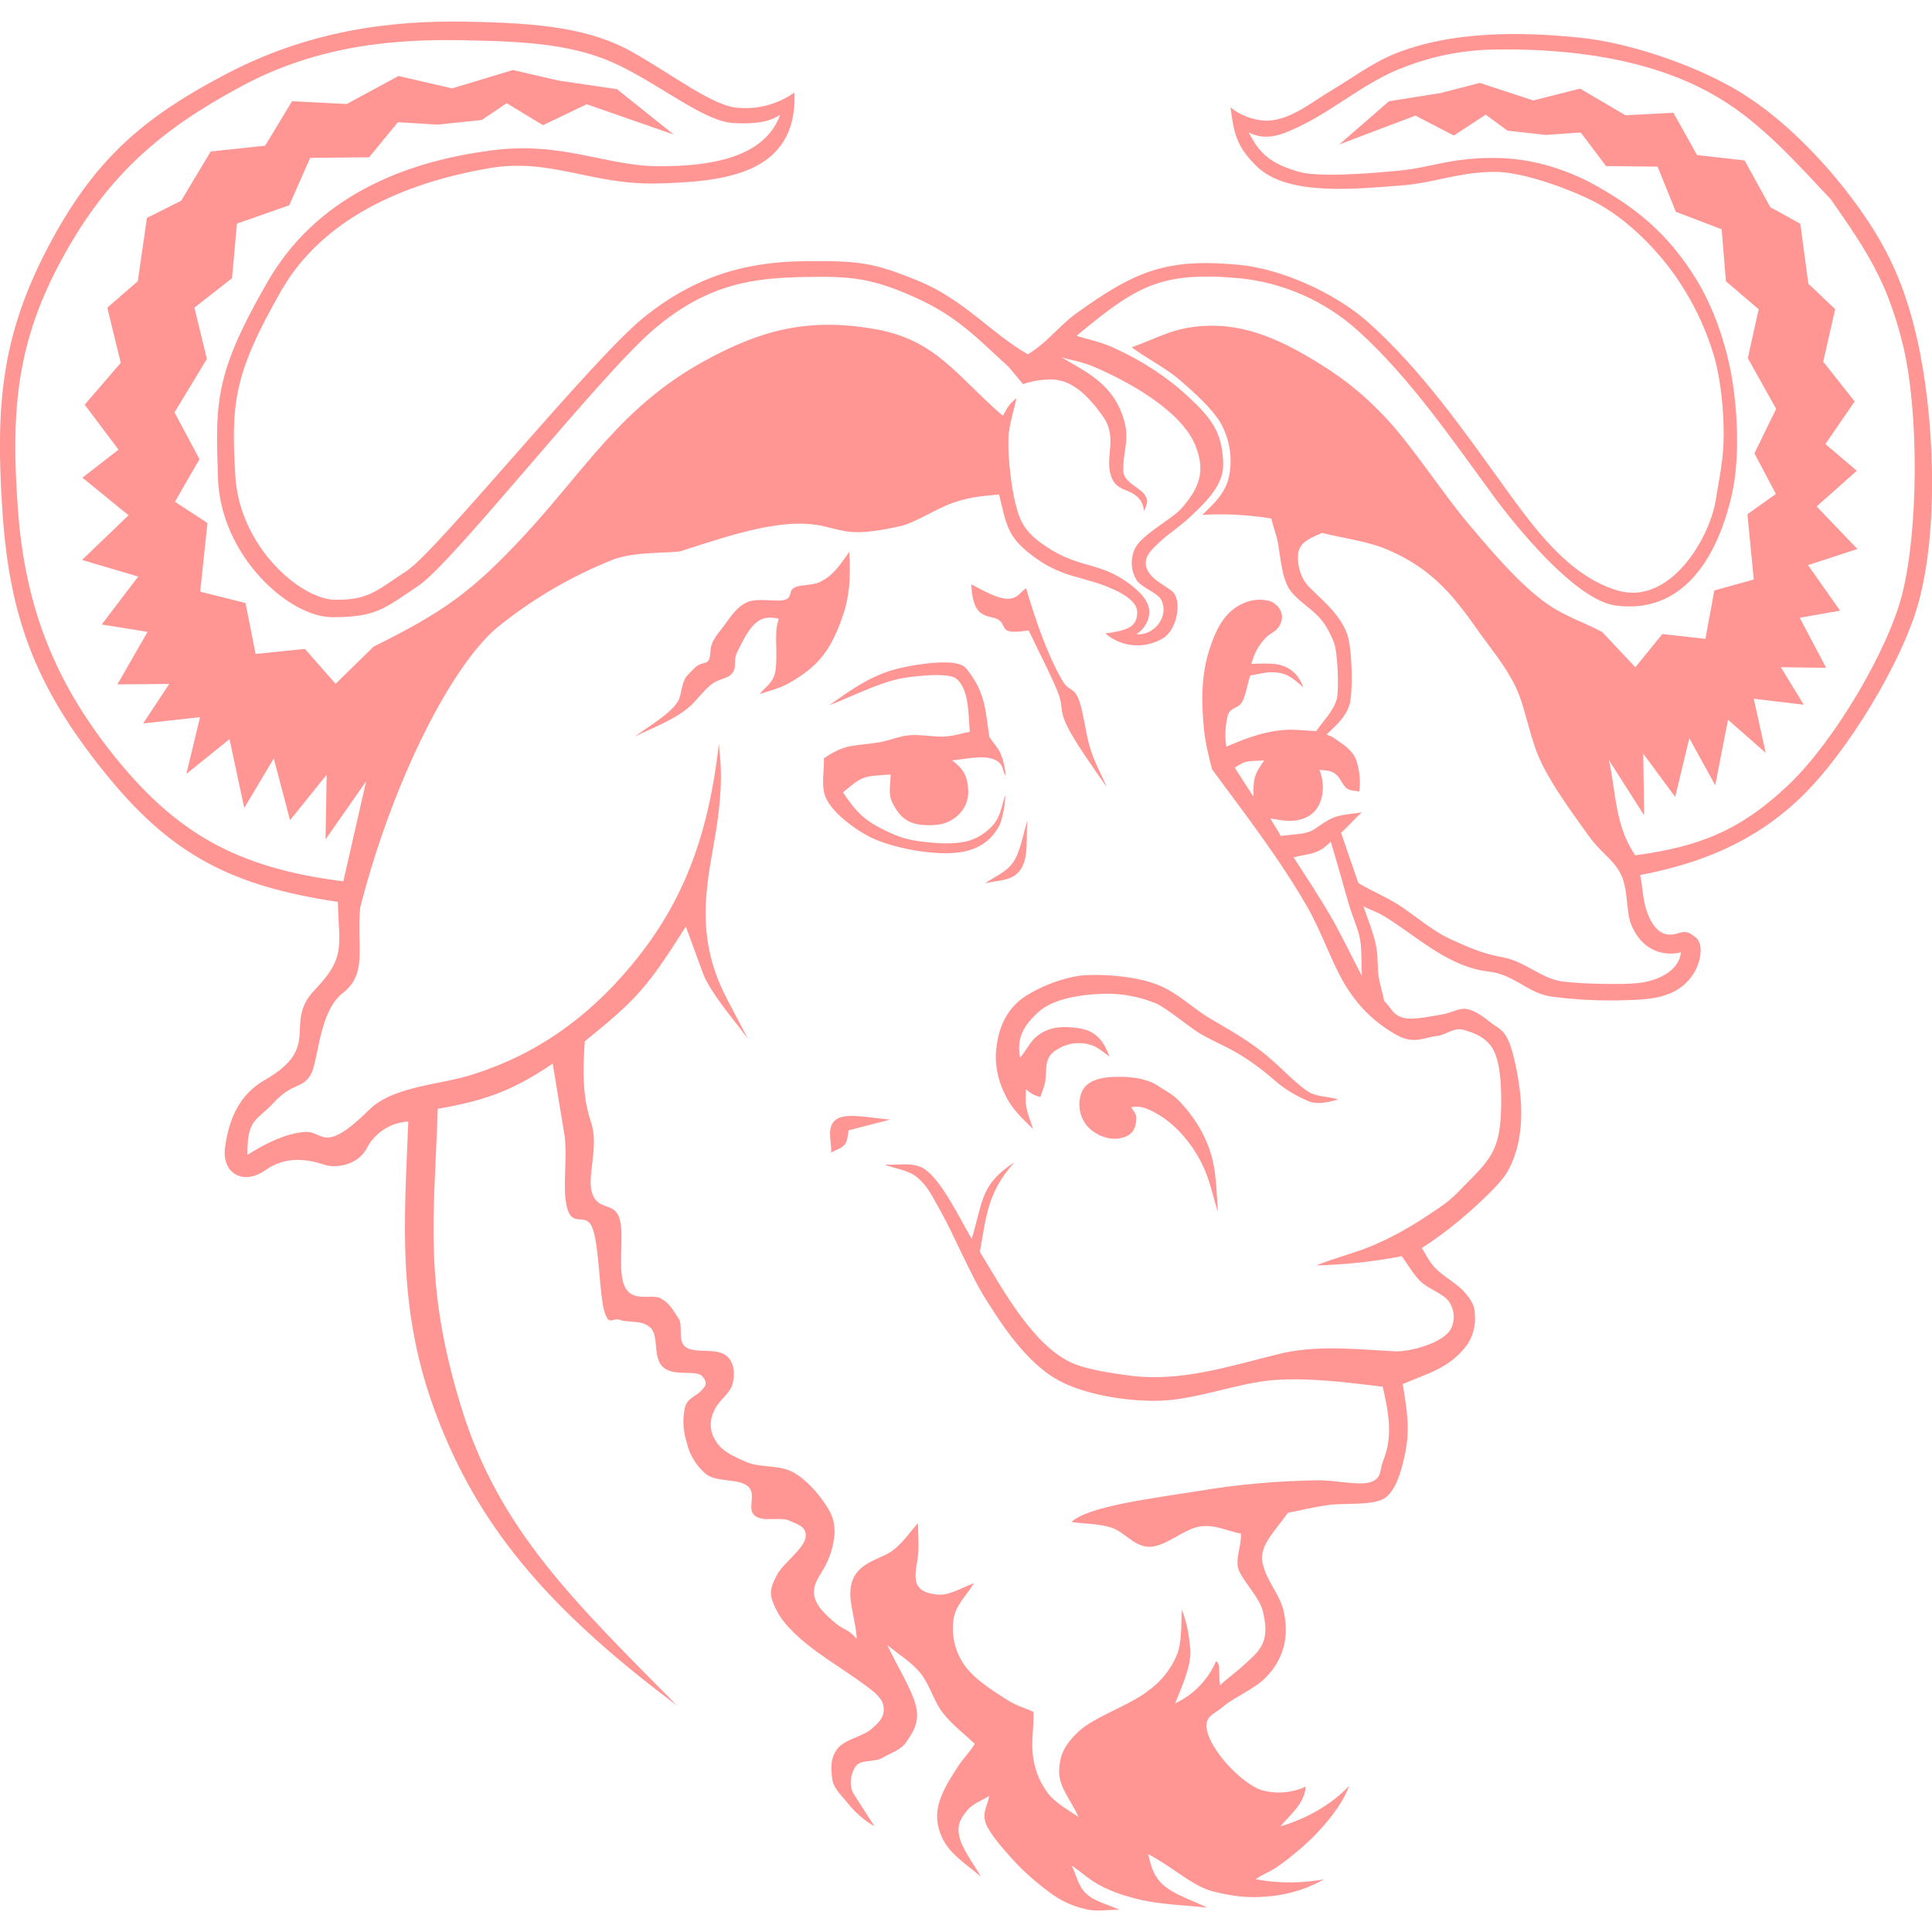
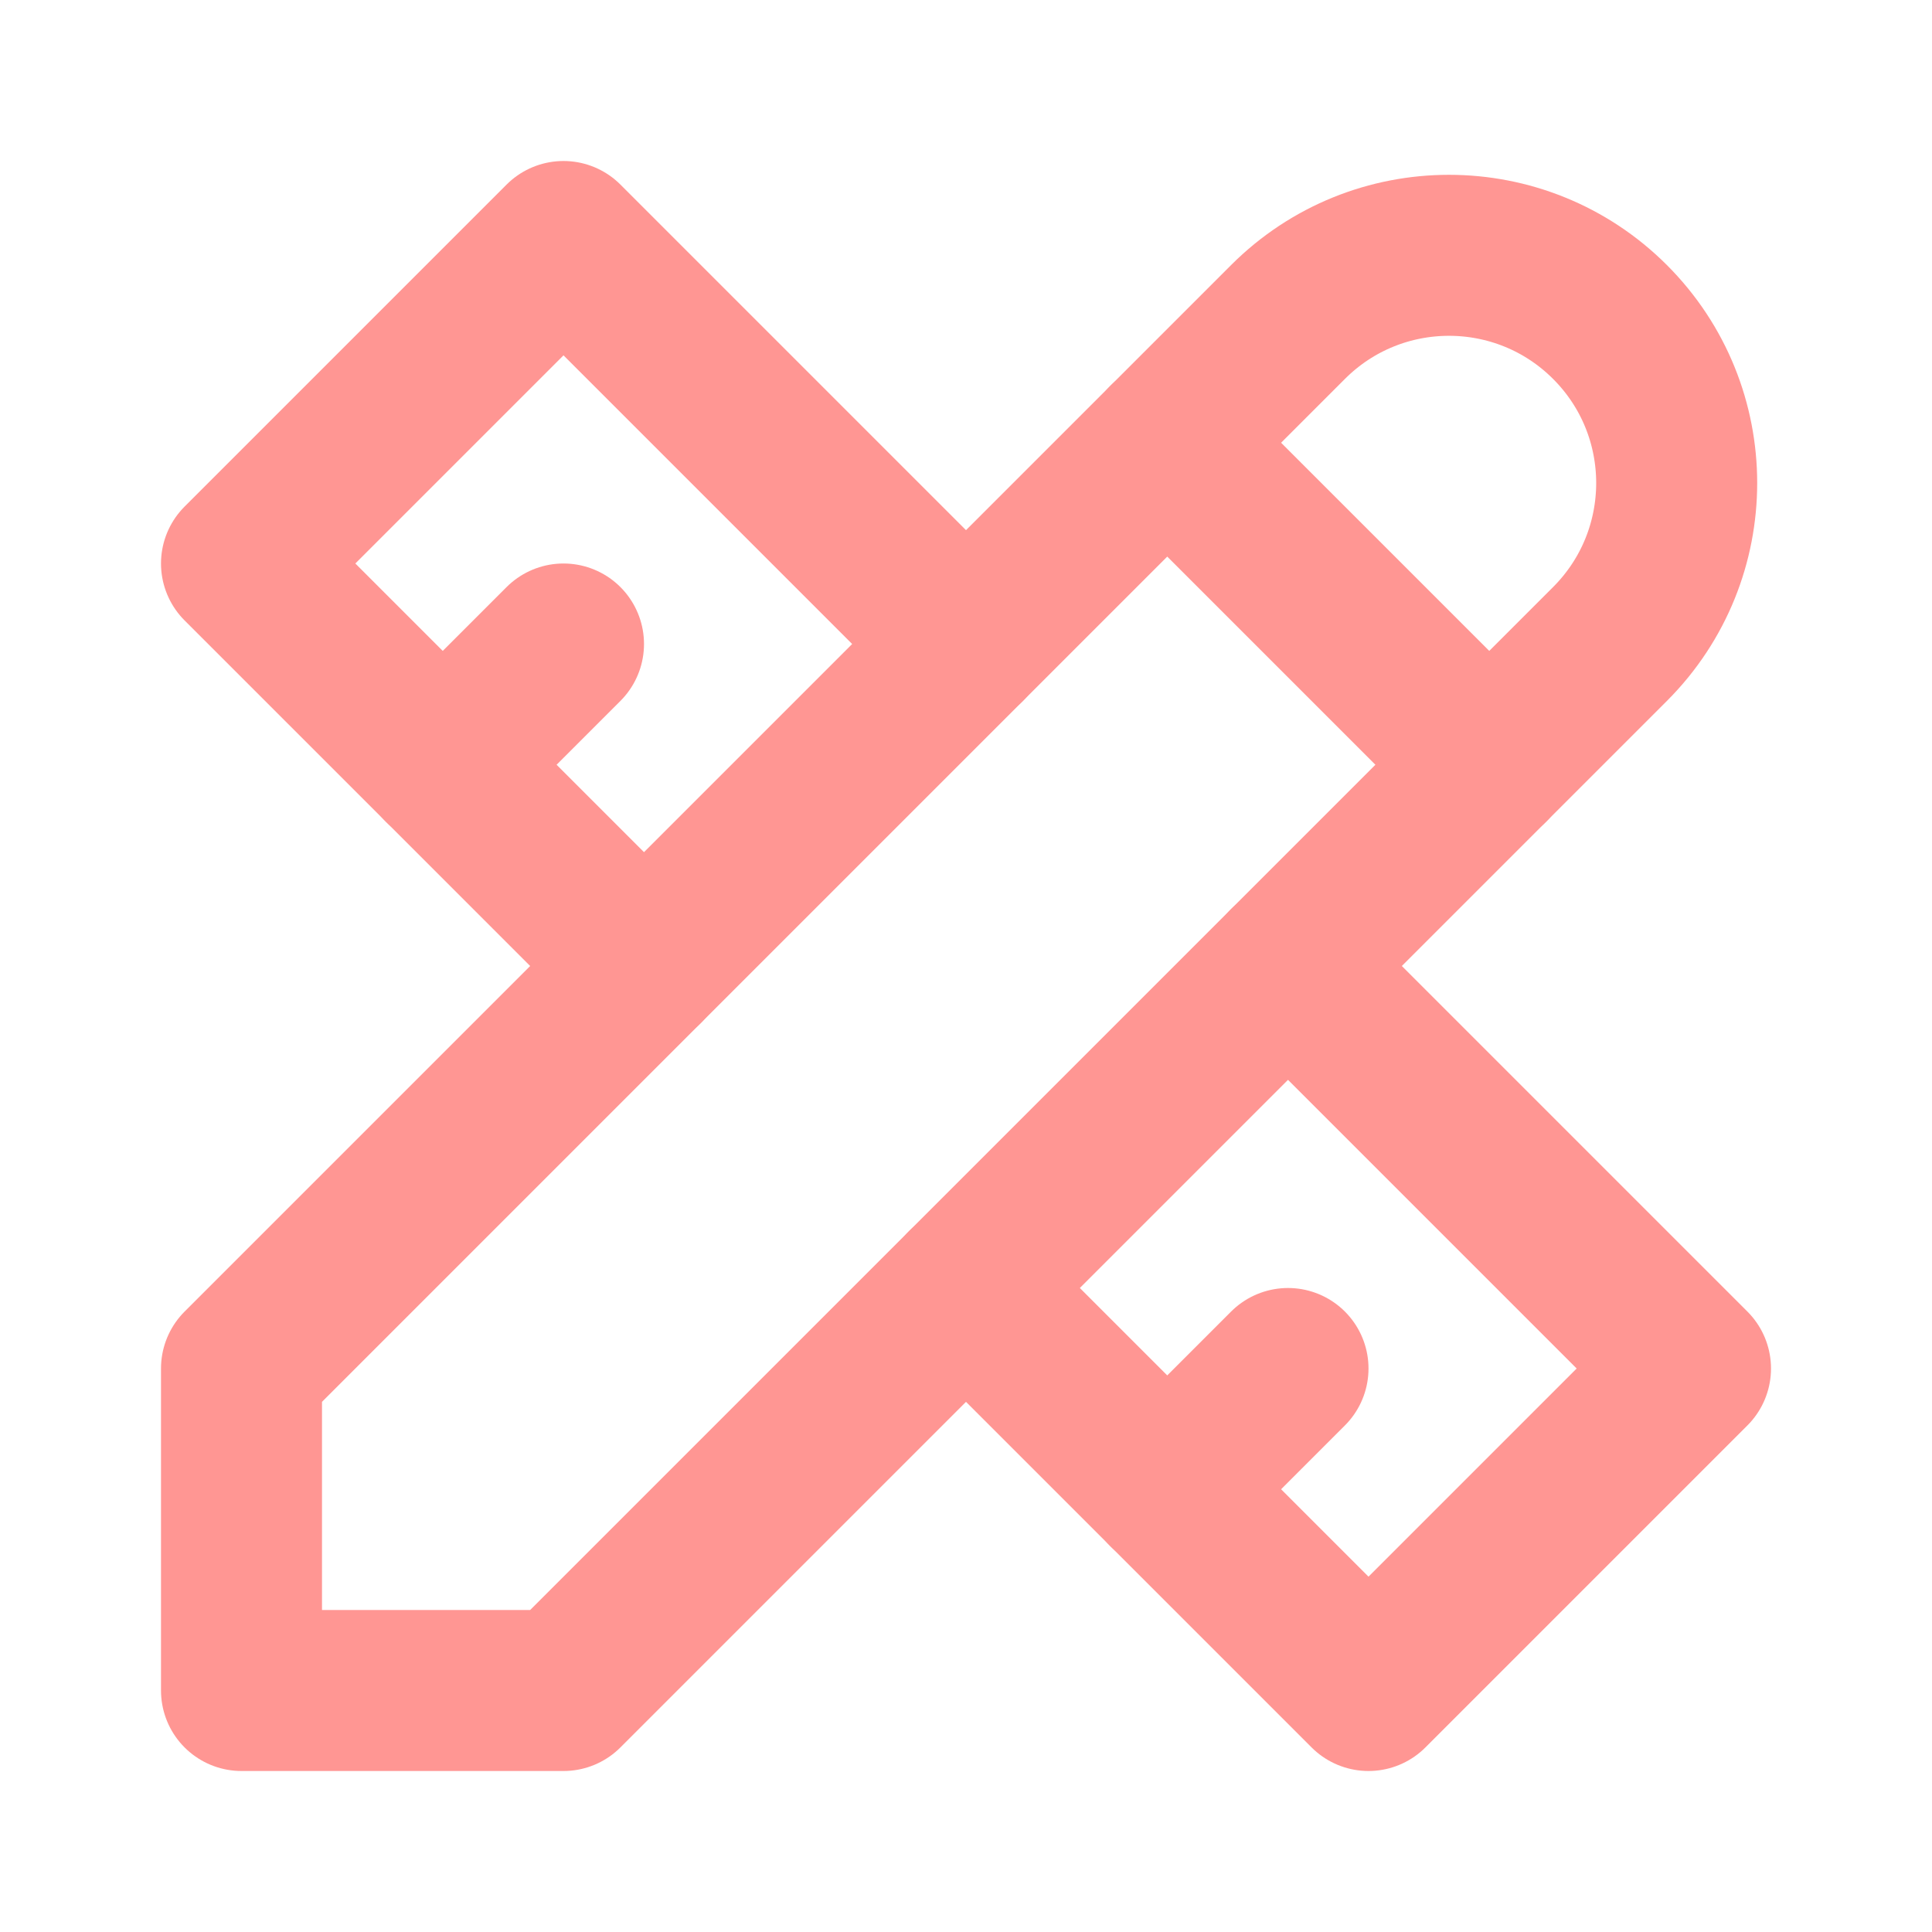
- <svg xmlns="http://www.w3.org/2000/svg" role="img" viewBox="0 0 24 24">
-   <path d="M5.072 13.932c-.221.012-.419.141-.519.338-.115.211-.389.242-.517.201-.21-.07-.481-.119-.744.068s-.546.045-.495-.297c.049-.34.172-.645.499-.83.714-.41.217-.695.608-1.109.394-.412.307-.537.293-1.099-1.326-.2-2.078-.582-2.916-1.631C.442 8.526.116 7.663.03 6.349-.058 5.032.019 4.18.587 3.088 1.155 2 1.755 1.475 2.789.93 3.824.382 4.84.253 5.778.269c.939.015 1.564.083 2.094.387.531.303 1.016.684 1.324.685.24.015.477-.053.673-.192.04 1.02-.878 1.108-1.698 1.13-.82.021-1.324-.317-2.08-.192-.754.128-1.992.471-2.595 1.52-.603 1.05-.624 1.42-.573 2.301.049.878.806 1.534 1.234 1.542.428.007.523-.117.898-.36.374-.246 2.284-2.61 2.934-3.14.653-.531 1.296-.696 1.99-.705.695-.008.871.015 1.433.246.56.229.904.652 1.356.91.23-.135.375-.339.584-.495.76-.552 1.152-.702 2.053-.615.518.052 1.169.347 1.56.686.693.604 1.266 1.441 1.728 2.079.36.497.785 1.091 1.392 1.277.659.201 1.157-.652 1.23-1.129.043-.27.097-.506.097-.801 0-.297-.03-.655-.115-.965-.09-.307-.222-.599-.392-.869-.258-.416-.68-.85-1.116-1.072-.246-.125-.826-.353-1.191-.361-.448-.01-.789.141-1.202.169-.5.034-1.396.146-1.786-.24-.251-.246-.283-.411-.324-.731.109.092.264.15.401.163.313.026.605-.229.859-.378.21-.123.504-.34.778-.45.704-.285 1.568-.278 2.31-.2.595.06 1.368.324 1.89.621.526.296 1.031.797 1.4 1.268.466.594.721 1.104.889 1.844.216.945.277 2.365.015 3.299-.205.734-.887 1.861-1.467 2.414-.573.547-1.235.811-1.986.955.03.149.033.291.071.416.056.178.163.375.38.313.086-.025.133-.047.246.053.115.1.056.485-.266.66-.164.086-.334.105-.595.112-.319.012-.639-.004-.953-.046-.283-.047-.451-.273-.765-.309-.485-.055-.855-.405-1.245-.654-.162-.104-.218-.104-.311-.158.051.154.118.314.151.465.034.146.02.285.037.404.019.119.052.211.07.309.077.068.103.173.233.207.13.035.334-.018.468-.037.135-.018.224-.09.328-.07.105.02.204.096.292.166s.164.08.234.254c.07.178.135.537.146.777.009.24-.018.455-.089.648-.07.189-.135.273-.327.463s-.506.465-.819.66c.058.084.083.162.173.254.09.094.277.197.359.295.085.098.128.168.128.277.012.131-.021.262-.093.373-.223.299-.483.352-.803.492.054.334.098.572.02.906-.03.137-.102.445-.27.525-.169.08-.492.041-.698.074-.205.031-.319.063-.479.094-.098.141-.242.297-.291.422-.049.127-.034.172.006.299.042.129.185.316.225.469.039.15.049.311.011.463-.038.15-.117.287-.23.396-.129.135-.382.24-.509.346-.125.111-.252.123-.217.303.047.248.409.646.67.744.185.055.382.039.557-.041-.014.209-.195.354-.315.494.322-.094.636-.27.854-.504-.067.203-.3.529-.645.816s-.343.229-.517.344c.314.061.606.045.85.002-.197.111-.416.182-.641.207-.289.031-.468.008-.729-.055-.261-.063-.499-.301-.814-.465.03.119.053.26.185.381.136.119.335.182.549.283-.272-.029-.558-.037-.824-.096-.199-.047-.332-.092-.478-.164-.144-.07-.255-.176-.384-.264.061.117.079.256.184.352.104.098.275.135.412.199-.143-.004-.281.029-.43-.01-.16-.037-.312-.109-.443-.209-.16-.119-.311-.25-.445-.396-.132-.145-.296-.332-.345-.463-.048-.133.03-.225.044-.338-.09.061-.201.094-.272.18-.07.088-.132.166-.101.318.03.15.172.338.271.506-.296-.242-.461-.336-.531-.625-.064-.273.104-.52.233-.725.064-.104.162-.199.221-.299-.135-.129-.285-.24-.4-.389-.113-.15-.162-.352-.277-.492-.117-.143-.274-.232-.41-.348.119.256.317.572.359.771.044.199-.048.322-.119.43-.07.107-.184.133-.292.197-.11.068-.277.016-.342.113s-.083.246-.021.344l.256.398c-.126-.072-.235-.168-.327-.281-.074-.096-.186-.188-.199-.316-.016-.131-.023-.246.063-.363.084-.117.318-.156.422-.246.105-.09.162-.148.156-.264-.006-.117-.119-.199-.217-.273-.299-.225-.68-.43-.934-.699-.109-.105-.191-.234-.239-.379-.03-.105.001-.188.071-.314.072-.131.315-.305.346-.443.029-.141-.095-.172-.205-.221-.111-.049-.322.025-.425-.061s.03-.266-.086-.365-.381-.045-.519-.15c-.121-.102-.205-.24-.24-.395-.046-.141-.053-.291-.021-.436.032-.113.128-.133.187-.191.059-.057.108-.104.03-.191-.074-.088-.33.004-.476-.105-.149-.113-.06-.381-.163-.494-.104-.109-.287-.066-.386-.104-.097-.035-.135.09-.194-.109-.061-.199-.063-.797-.143-1.02s-.238-.016-.311-.236c-.075-.221-.004-.574-.037-.908l-.15-.91c-.521.352-.867.463-1.428.561-.047 1.373-.176 2.182.291 3.705.465 1.521 1.408 2.42 2.68 3.707-1.68-1.256-2.479-2.279-2.981-3.588-.501-1.311-.406-2.407-.356-3.666zm8.919-.553c.129.006.285.039.376.098.091.061.188.107.27.189.206.211.36.463.428.752.044.186.05.422.064.639-.062-.199-.103-.408-.192-.588-.139-.285-.376-.561-.672-.688-.066-.031-.141-.041-.214-.027.023.041.063.076.065.133 0 .059-.012.174-.112.223-.16.078-.339.021-.464-.086-.127-.117-.166-.301-.102-.459.079-.194.375-.194.553-.186zm-1.621-.272c.017-.332.135-.609.433-.771.187-.107.392-.18.604-.215.207-.026.713-.008 1.018.131.232.105.391.271.597.394.205.121.351.201.546.338.3.211.475.439.682.576.101.066.24.057.374.098-.104.029-.239.064-.35.029-.159-.064-.308-.152-.438-.264-.154-.137-.32-.258-.497-.359-.124-.072-.329-.158-.466-.246-.135-.09-.371-.283-.502-.349-.207-.086-.428-.129-.65-.125-.256.008-.626.05-.822.228-.197.18-.271.336-.227.566.073-.084.123-.191.195-.254.154-.133.329-.139.521-.113.215.027.322.15.393.354-.047-.033-.135-.109-.204-.135-.144-.055-.306-.039-.438.043-.179.098-.13.24-.154.396-.013.076-.041.133-.061.199-.067-.016-.129-.049-.18-.098.001.076-.01.141.006.223.014.084.055.184.084.273-.126-.125-.256-.24-.335-.402-.086-.157-.131-.337-.129-.517zm.219-2.4c.091-.136.119-.345.174-.517-.021.217.021.453-.083.609-.105.158-.292.129-.443.176.118-.09.258-.131.352-.268zm-2.207 3.203c.119-.096.438-.02.676-.002l-.514.133c-.017.059-.01.123-.048.174-.04.051-.114.068-.171.104.006-.155-.062-.313.057-.409zm1.683-6.652c.143.075.321.178.449.18.124.004.158-.08.232-.131.115.38.25.797.448 1.142.083.146.136.079.2.224.063.145.09.439.15.626.059.187.137.321.207.483-.174-.25-.401-.566-.5-.773-.098-.207-.035-.225-.115-.421-.078-.198-.238-.504-.357-.756-.086.011-.19.026-.255.006-.065-.021-.054-.091-.112-.134-.059-.045-.158-.027-.24-.1-.081-.07-.1-.217-.107-.346zm-.767 1.875c.135-.012.299.023.425.017s.216-.039.325-.06c-.021-.189-.002-.537-.176-.664-.115-.08-.578-.02-.701.006-.279.061-.604.227-.873.33.258-.18.481-.346.791-.439.188-.055.621-.129.813-.076.089.023.105.061.159.135.183.255.183.475.229.773.047.071.096.119.135.194.038.093.062.19.068.289-.048-.069-.018-.155-.149-.206-.135-.053-.337-.005-.517.014.131.096.195.186.201.384.006.233-.191.401-.398.417-.285.022-.434-.041-.549-.285-.051-.107-.016-.236-.018-.341-.346.024-.34.013-.592.222.139.201.224.315.451.436.125.066.27.133.425.16.157.027.415.053.581.027.145-.018.278-.082.379-.187.123-.112.135-.274.182-.403-.004.127-.027.252-.07.371-.14.27-.38.352-.668.352-.275 0-.616-.063-.873-.169-.205-.085-.545-.325-.625-.534-.056-.143-.012-.318-.018-.477.285-.189.354-.143.689-.198.141-.025.239-.076.374-.088zM9.643 7.854c.007-.114.021-.111.03-.167-.259-.069-.361.099-.514.411-.057.115 0 .186-.062.263-.059.076-.159.065-.257.139s-.196.215-.289.292c-.189.156-.447.251-.667.358.15-.111.443-.279.538-.439.05-.086.042-.247.12-.325.078-.075.105-.13.205-.149.1-.019.061-.136.093-.229.032-.091.097-.158.165-.251s.156-.23.291-.282c.135-.049.347.005.45-.023.102-.029.043-.105.118-.15s.219-.023.32-.072c.176-.084.26-.227.367-.377.015.326.01.561-.107.869-.131.346-.266.55-.641.763-.128.072-.257.098-.365.137.062-.086.152-.123.188-.256.034-.136.009-.4.017-.512zm6.059 1.592c-.177.014-.219-.012-.363.091l.232.36c-.006-.237.018-.285.133-.451h-.002zm-.465-.172c.246-.104.461-.189.73-.207.107-.008.274.009.383.016.094-.137.211-.244.256-.4.028-.104.015-.584-.038-.709-.146-.361-.29-.377-.495-.585-.146-.149-.152-.38-.197-.638-.015-.094-.062-.213-.084-.31-.283-.046-.57-.062-.857-.045.148-.143.291-.271.334-.486.045-.229.004-.466-.113-.667-.121-.191-.315-.36-.494-.517-.178-.155-.436-.284-.604-.412.221-.077.444-.194.66-.235.561-.108 1.043.057 1.584.384.315.19.573.37.902.716.329.344.735.975 1.054 1.348.317.375.575.67.853.893.276.226.528.289.792.431l.412.438.335-.413.535.06.111-.601.49-.136-.079-.811.354-.252-.267-.504.27-.553-.352-.63.135-.607-.407-.348-.053-.646-.569-.217-.227-.561-.64-.007-.315-.417-.431.03-.479-.053-.27-.199-.396.26-.477-.248-.947.359.618-.537.64-.102.49-.126.663.218.582-.147.563.331.596-.031.293.525.591.067.32.581.372.205.1.746.333.315-.148.653.39.494-.363.529.39.332-.499.443.506.529-.613.2.398.566-.501.088.328.622-.563-.008.285.466-.621-.074.148.672-.468-.411-.159.814-.322-.585-.175.73-.397-.537.011.765-.439-.688c.091.391.073.817.329 1.185.794-.107 1.312-.307 1.921-.892.552-.533 1.214-1.644 1.394-2.35.204-.802.21-2.281.009-3.101-.194-.787-.446-1.163-.896-1.807-.43-.455-.853-.939-1.399-1.264-.803-.48-1.829-.608-2.742-.596-.393.001-.781.074-1.148.215-.527.191-.95.611-1.487.818-.175.067-.315.068-.454-.004.135.27.281.391.619.489.244.071.825.026 1.227-.011.43-.039.654-.167 1.239-.16.57.01 1.024.225 1.272.368.511.292.877.614 1.196 1.129.175.282.298.601.383.925.086.324.124.688.13 1.006s-.019.602-.097.888c-.182.669-.583 1.35-1.407 1.245-.504-.063-1.263-1.01-1.518-1.357-.515-.701-1.043-1.477-1.688-2.059-.407-.366-.92-.594-1.463-.65-.992-.09-1.287.098-2.033.715.151.047.299.074.455.145.346.156.662.357.938.615.29.27.42.442.43.829.007.259-.204.465-.399.649-.118.114-.275.218-.372.307-.127.117-.285.246-.124.432.06.07.165.123.252.189.141.103.075.488-.108.592-.226.136-.513.111-.713-.061.246-.035.402-.068.395-.27-.002-.115-.149-.213-.297-.279-.35-.16-.614-.135-.963-.387-.353-.254-.359-.393-.455-.79-.17.017-.327.021-.555.097-.226.074-.478.254-.684.299-.52.111-.623.078-.907.006-.501-.132-1.151.09-1.8.299-.107.033-.543 0-.836.102-.528.209-1.019.496-1.457.853-.556.469-1.286 1.869-1.698 3.477-.045.49.095.818-.213 1.057-.308.24-.3.851-.405 1.023-.103.17-.225.094-.45.336-.223.24-.337.201-.332.654.195-.125.477-.273.725-.285.221-.006.222.283.785-.273.301-.299.881-.309 1.283-.439s1.125-.402 1.851-1.212c.724-.81 1.071-1.664 1.212-2.896.02.215.06.463-.033 1.065-.095.604-.296 1.28.129 2.094l.265.504c-.157-.215-.465-.566-.56-.816l-.211-.578c-.48.753-.59.887-1.255 1.425-.026.334-.033.682.076 1.002.108.32-.064.688.02.9.082.209.273.09.336.303s-.032.635.064.842c.099.207.337.082.453.15.115.066.154.158.215.246.063.088-.023.297.103.365.126.066.32.01.453.074.13.066.149.223.119.361-.032.141-.172.205-.233.348-.062.119-.055.262.02.373.074.131.236.201.4.27.162.064.391.027.559.119.169.09.32.273.408.406.089.131.113.225.109.363-.014.154-.059.301-.137.434-.074.135-.236.299.02.555.254.254.246.145.393.313-.017-.289-.135-.521-.049-.738.088-.217.349-.256.484-.352.139-.1.219-.232.326-.348 0 .148.015.309-.002.42-.033.227-.102.432.237.467.153.016.299-.082.459-.141-.084.148-.23.27-.253.451-.028.195.018.395.13.559.124.18.341.313.499.416.158.105.244.115.365.174.006.176-.03.363-.009.531.019.168.073.314.169.453.098.141.252.219.398.32-.08-.188-.242-.365-.24-.561s.06-.334.252-.51c.191-.174.639-.324.85-.494.156-.109.279-.26.355-.436.075-.164.055-.43.069-.576.069.205.079.27.103.486.021.217-.127.521-.189.68.228-.105.409-.293.51-.525.057.035.028.125.049.301.094-.092.199-.162.293-.25s.195-.164.243-.287c.046-.121.027-.252-.007-.393-.035-.143-.193-.307-.279-.463-.084-.152.016-.305.01-.492-.17-.029-.314-.117-.512-.088-.195.029-.42.248-.621.252-.199 0-.314-.188-.478-.238-.165-.053-.33-.045-.495-.07.209-.199 1.021-.295 1.576-.385.486-.082.978-.125 1.47-.133.221-.006.506.068.661.025.152-.045.119-.15.164-.264.129-.318.066-.604-.004-.924-.444-.053-.908-.115-1.356-.082-.438.033-.956.242-1.409.256-.392.014-.976-.074-1.312-.281-.413-.25-.731-.789-.845-.965-.184-.281-.416-.836-.559-1.088-.141-.254-.173-.324-.29-.43-.118-.105-.278-.113-.419-.17.161.014.336-.035.482.047.221.127.465.648.602.877.145-.486.111-.676.529-.951-.336.379-.346.666-.428 1.111.281.459.67 1.193 1.18 1.396.186.074.502.119.701.145.621.076 1.22-.119 1.828-.27.445-.111.897-.066 1.438-.035.183.012.616-.1.707-.283.052-.107.042-.232-.024-.33-.07-.105-.255-.158-.355-.254-.099-.098-.156-.211-.235-.314-.35.068-.704.105-1.062.115.221-.09.433-.141.66-.23.237-.098.463-.219.676-.359.186-.123.303-.193.438-.334.134-.143.305-.289.404-.463.099-.174.114-.369.12-.584.004-.215-.005-.516-.088-.691-.084-.172-.243-.225-.372-.264-.127-.041-.216.063-.349.076-.134.014-.258.096-.452.006-.248-.129-.461-.318-.617-.549-.196-.274-.335-.723-.534-1.068-.343-.596-.771-1.149-1.179-1.702-.035-.135-.084-.324-.102-.508-.031-.322-.035-.656.065-.969.075-.24.188-.494.438-.592.1-.043.212-.051.317-.022.09.032.179.135.142.252-.039.129-.127.134-.188.198-.091.091-.153.205-.183.33.111-.004.262-.011.354.013.12.03.229.11.291.279-.143-.126-.213-.185-.39-.188-.083-.002-.182.026-.271.041-.034.108-.054.243-.101.329-.049.084-.141.063-.176.161-.033.128-.039.261-.02.391h.004zm1.242-.149c.056.021.075.027.146.08.069.052.165.104.22.229.044.129.058.266.04.4-.048-.015-.113-.005-.163-.047-.05-.043-.079-.14-.143-.18-.065-.043-.117-.034-.188-.043.038.096.05.199.036.301-.036.203-.156.307-.352.33-.084.012-.219-.016-.292-.029.034.075.091.143.126.219.164-.023.285-.02.375-.061.088-.041.183-.135.296-.173.113-.039.214-.039.338-.059-.098.084-.162.167-.259.253l.214.623c.152.096.294.146.485.263.191.116.42.327.67.44.249.113.396.177.657.225.259.05.467.262.722.296.255.032.735.041.932.021.225-.021.516-.136.542-.382-.188.045-.475.005-.619-.349-.064-.157-.034-.447-.132-.631-.099-.187-.236-.246-.4-.475s-.431-.589-.58-.895c-.15-.308-.188-.654-.313-.929-.128-.274-.319-.495-.469-.708-.324-.463-.585-.777-1.12-1.011-.258-.112-.551-.143-.824-.213-.113.05-.268.104-.295.237-.021.15.021.305.12.421.159.165.395.342.487.603.061.168.076.73.025.883-.054.16-.178.257-.282.361zm.052 1.331c-.049.043-.087.087-.167.122-.08.036-.189.045-.295.071.148.231.305.466.447.709.143.242.266.51.401.765-.007-.147.002-.302-.019-.438-.021-.136-.083-.254-.145-.461-.06-.206-.135-.484-.222-.768zm-3.999-5.087c-.021.226.019.581.064.806.058.267.111.404.328.564.396.295.648.245.955.416.145.081.328.217.382.359.053.146-.036.301-.146.363.192.029.408-.189.318-.41-.045-.109-.255-.16-.32-.271-.059-.102-.07-.224-.033-.335.053-.202.454-.388.597-.546.218-.248.3-.453.177-.77-.172-.445-.842-.804-1.242-.979-.183-.08-.287-.084-.429-.129.292.174.601.31.75.691.123.321.015.443.021.721.002.13.172.195.248.275.064.072.06.125.008.223-.004-.08-.045-.154-.111-.199-.112-.08-.234-.063-.294-.225-.09-.248.091-.484-.112-.762-.15-.208-.353-.441-.625-.447-.123-.001-.244.018-.36.058l-.183-.22-.005-.003c-.372-.339-.627-.619-1.147-.852-.522-.234-.78-.27-1.379-.256-.597.013-1.19.063-1.883.66-.694.6-2.481 2.888-2.915 3.177-.431.289-.527.389-1.068.389s-1.387-.766-1.42-1.723c-.032-.956-.045-1.297.619-2.449.666-1.152 1.869-1.506 2.764-1.625.895-.121 1.432.194 2.092.195.66.002 1.314-.111 1.508-.637-.095.056-.221.12-.577.101-.355-.019-.849-.431-1.402-.706C7.157.547 6.542.514 5.75.5c-.79-.015-1.777.045-2.755.574-.978.525-1.645 1.085-2.213 2.12C.214 4.227.13 5.069.222 6.321c.09 1.25.477 2.181 1.219 3.098.744.914 1.486 1.363 2.824 1.529l.283-1.242-.504.721.014-.803-.455.565-.202-.767-.367.615-.183-.855-.536.432.17-.705-.707.078.324-.491-.644.006.375-.653-.57-.091.454-.596-.698-.206.578-.555-.573-.467.448-.348-.42-.559.448-.52-.167-.685.379-.329.113-.786.426-.214.366-.611.677-.072.334-.553.68.035.642-.348.666.154.756-.228.562.13.731.108.705.564-1.081-.377-.544.26-.451-.273-.31.209-.55.057-.491-.03-.358.436-.732.007-.26.589-.65.228-.061.678-.467.366.155.637-.402.664.31.581-.305.529.404.264-.09.853.563.141.125.633.613-.063.381.434.47-.461c.858-.428 1.212-.668 1.882-1.391.759-.823 1.196-1.584 2.208-2.147.729-.405 1.321-.551 2.139-.408.766.132 1.024.593 1.59 1.077.061-.109.07-.139.169-.218-.03.142-.079.287-.093.423l-.002-.001z" fill="#ff9693" />
+ <svg xmlns="http://www.w3.org/2000/svg" class="icon icon-tabler icon-tabler-tools" width="24" height="24" viewBox="0 0 24 24" stroke-width="2" stroke="#ff9693" fill="none" stroke-linecap="round" stroke-linejoin="round">
+   <path stroke="none" d="M0 0h24v24H0z" fill="none" />
+   <path d="M3 21h4l13 -13a1.5 1.5 0 0 0 -4 -4l-13 13v4" />
+   <line x1="14.5" y1="5.5" x2="18.5" y2="9.5" />
+   <polyline points="12 8 7 3 3 7 8 12" />
+   <line x1="7" y1="8" x2="5.5" y2="9.5" />
+   <polyline points="16 12 21 17 17 21 12 16" />
+   <line x1="16" y1="17" x2="14.5" y2="18.5" />
</svg>
